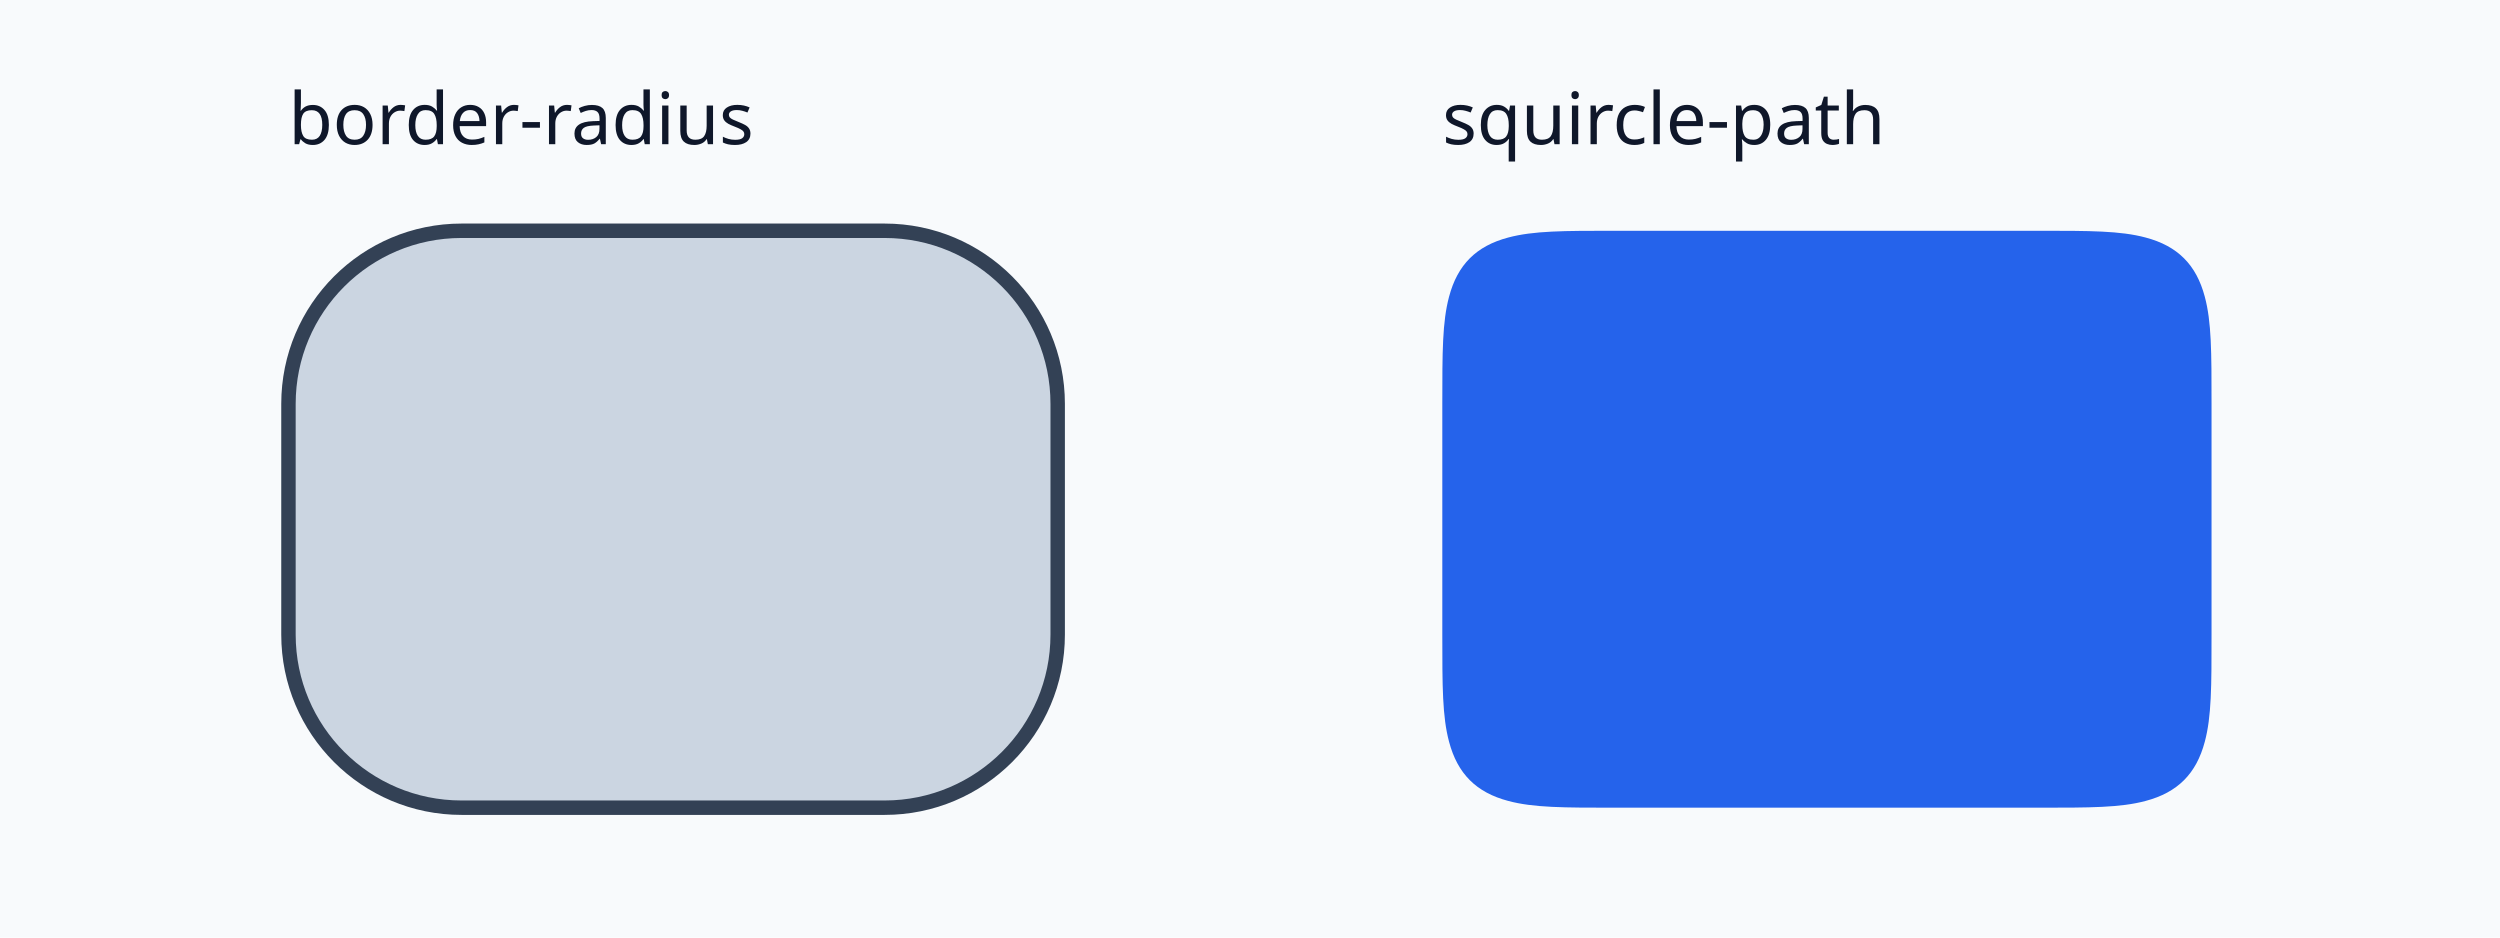
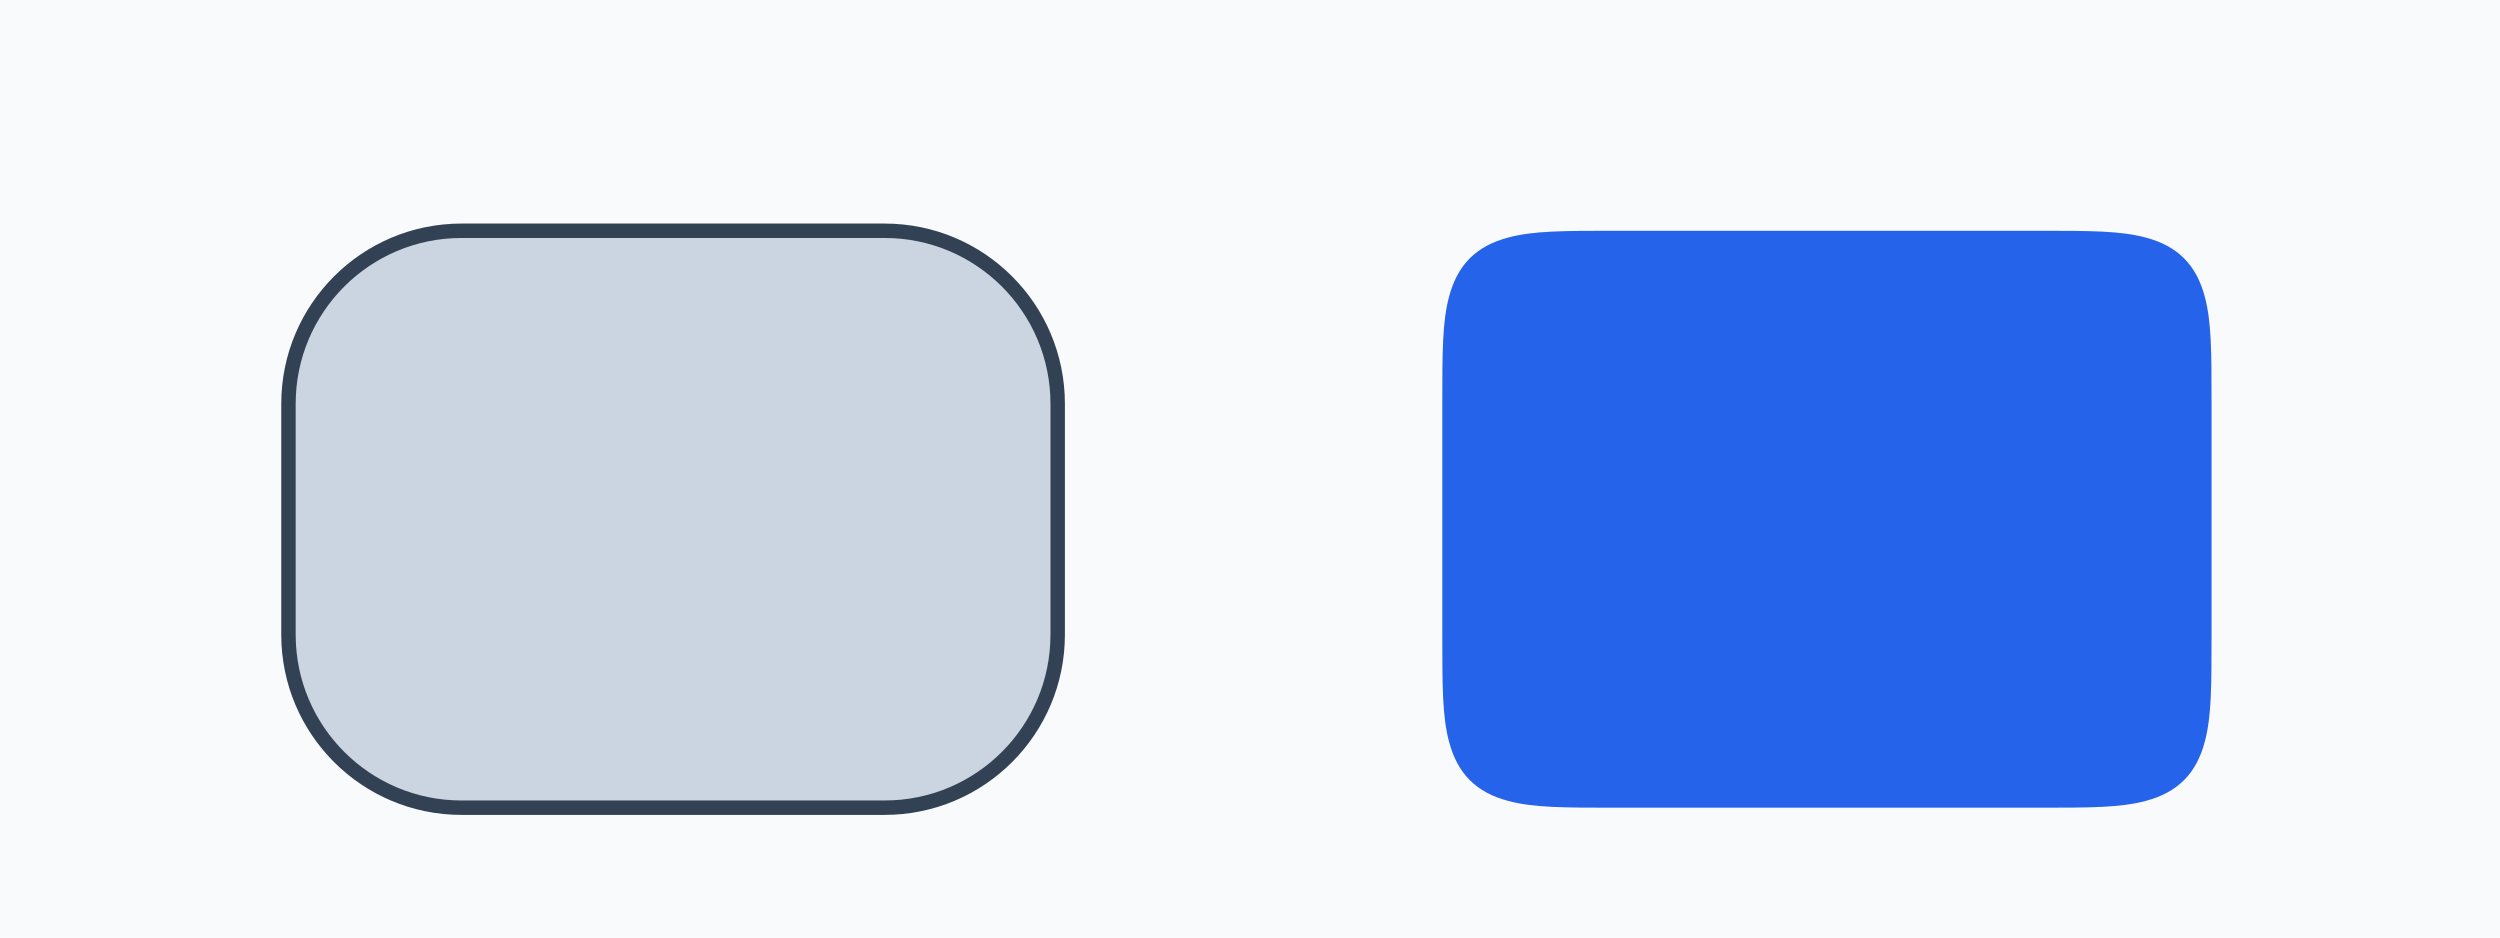
<svg xmlns="http://www.w3.org/2000/svg" viewBox="0 0 520 195" role="img" aria-labelledby="title desc">
  <rect width="520" height="195" fill="#f8fafc" />
  <g transform="translate(60 48)">
-     <text x="0" y="-18" fill="#0f172a" font-family="system-ui, sans-serif" font-size="15">border-radius</text>
    <rect x="0" y="0" width="160" height="120" rx="36" fill="#cbd5e1" />
    <path d="M 36 0 L 124 0 A 36 36 0 0 1 160 36 L 160 84 A 36 36 0 0 1 124 120 L 36 120 A 36 36 0 0 1 0 84 L 0 36 A 36 36 0 0 1 36 0 Z" fill="none" stroke="#334155" stroke-width="3" />
  </g>
  <g transform="translate(300 48)">
-     <text x="0" y="-18" fill="#0f172a" font-family="system-ui, sans-serif" font-size="15">squircle-path</text>
    <path d="M 36 0 L 124 0 C 134.8 0 141.028 0 146.284 1.404 C 152.944 3.168 156.832 7.056 158.596 13.716 C 160 18.972 160 25.2 160 36 L 160 84 C 160 94.8 160 101.028 158.596 106.284 C 156.832 112.944 152.944 116.832 146.284 118.596 C 141.028 120 134.8 120 124 120 L 36 120 C 25.2 120 18.972 120 13.716 118.596 C 7.056 116.832 3.168 112.944 1.404 106.284 C 0 101.028 0 94.8 0 84 L 0 36 C 0 25.2 0 18.972 1.404 13.716 C 3.168 7.056 7.056 3.168 13.716 1.404 C 18.972 0 25.2 0 36 0 Z" fill="#2563eb" />
  </g>
</svg>
